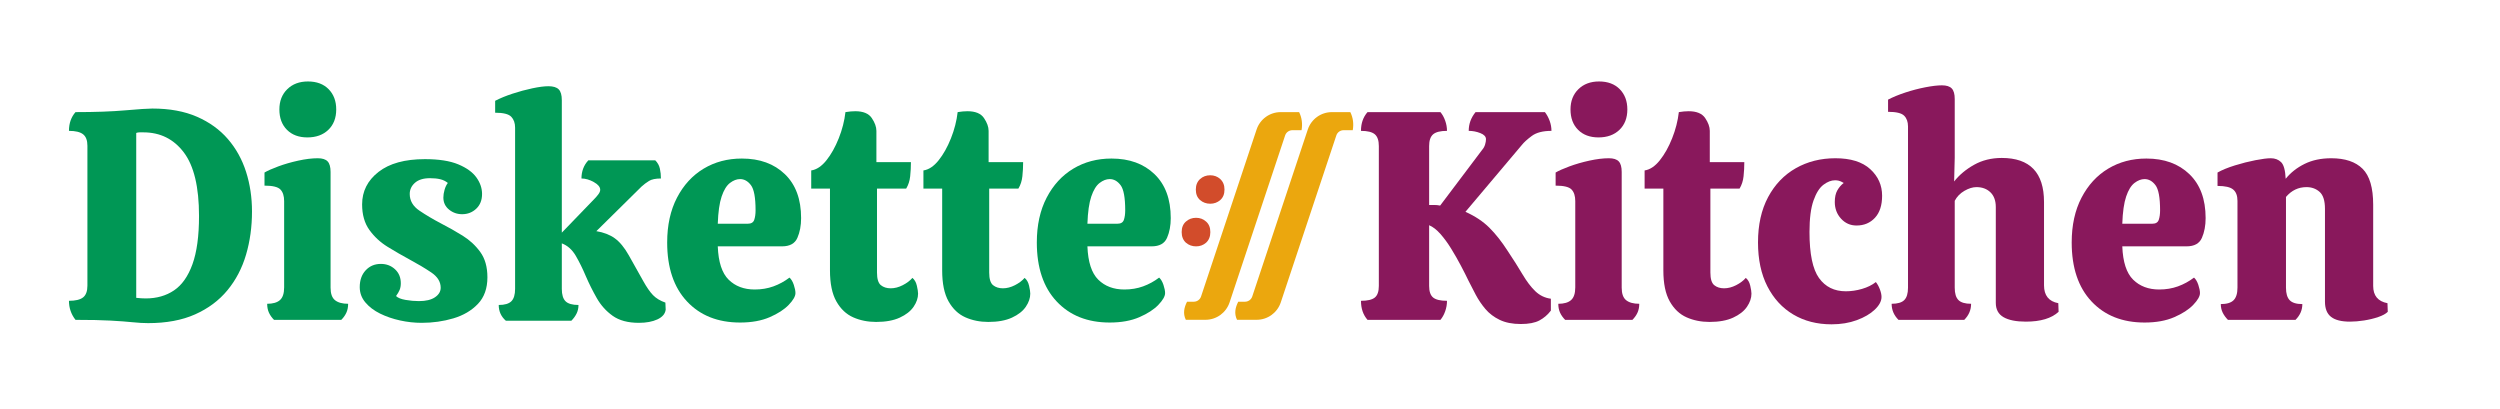
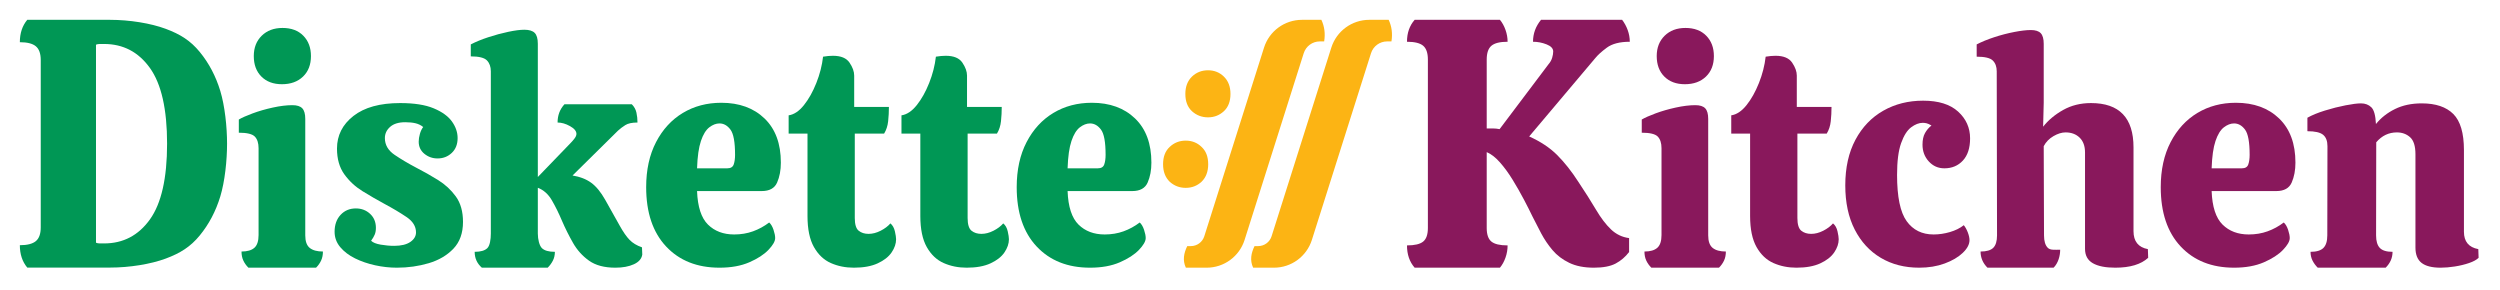
- <svg xmlns="http://www.w3.org/2000/svg" width="100%" height="100%" viewBox="0 0 12250 2000" version="1.1" xml:space="preserve" style="fill-rule:evenodd;clip-rule:evenodd;stroke-linejoin:round;stroke-miterlimit:2;">
-   <g transform="matrix(0.938473,0,0,0.954329,-3103.19,13.7014)">
-     <path d="M4080.05,1644.75C4056.23,1644.75 4029.29,1643.22 3999.25,1640.17C3969.21,1637.11 3930.88,1634.31 3884.26,1631.76C3837.64,1629.21 3776.52,1627.94 3700.89,1627.94C3678.1,1599.42 3666.7,1566.82 3666.7,1530.14C3700.89,1530.14 3725.5,1524.28 3740.52,1512.57C3755.54,1500.85 3763.05,1480.73 3763.05,1452.21L3763.05,733.987C3763.05,706.481 3755.54,686.87 3740.52,675.155C3725.5,663.439 3700.89,657.581 3666.7,657.581C3666.7,618.869 3678.1,586.778 3700.89,561.309C3803.45,561.309 3890.21,558.253 3961.18,552.141C4032.14,546.028 4079.02,542.972 4101.81,542.972C4191.94,542.972 4269.64,556.98 4334.9,584.995C4400.17,613.011 4454.04,651.214 4496.51,699.605C4538.98,747.995 4570.58,804.027 4591.3,867.698C4612.02,931.37 4622.38,999.372 4622.38,1071.7C4622.38,1150.15 4612.02,1224.01 4591.3,1293.28C4570.58,1362.56 4538.21,1423.43 4494.18,1475.89C4450.15,1528.36 4393.95,1569.62 4325.58,1599.67C4257.2,1629.72 4175.36,1644.75 4080.05,1644.75ZM4067.62,1517.92C4124.6,1517.92 4173.81,1504.16 4215.25,1476.66C4256.69,1449.15 4288.8,1404.33 4311.59,1342.18C4334.38,1280.04 4345.78,1197.52 4345.78,1094.62C4345.78,945.888 4319.36,837.136 4266.53,768.37C4213.69,699.605 4143.25,665.222 4055.19,665.222L4034.99,665.222C4028.77,665.222 4023.08,666.241 4017.9,668.278L4017.9,1514.86C4026.18,1515.88 4034.73,1516.64 4043.54,1517.15C4052.34,1517.66 4060.37,1517.92 4067.62,1517.92Z" style="fill:rgb(0,151,85);fill-rule:nonzero;" />
-     <path d="M4911.41,691.2C4866.87,691.2 4831.39,678.211 4804.97,652.233C4778.55,626.255 4765.34,591.363 4765.34,547.556C4765.34,504.769 4779.07,470.131 4806.52,443.644C4833.98,417.156 4869.98,403.912 4914.52,403.912C4960.1,403.912 4996.1,417.156 5022.52,443.644C5048.94,470.131 5062.15,504.769 5062.15,547.556C5062.15,591.363 5048.42,626.255 5020.97,652.233C4993.51,678.211 4957,691.2 4911.41,691.2ZM4737.37,1627.94C4725.98,1616.73 4717.17,1604.51 4710.95,1591.27C4704.74,1578.02 4701.63,1562.74 4701.63,1545.42C4731.67,1545.42 4753.95,1539.06 4768.45,1526.32C4782.95,1513.59 4790.21,1491.94 4790.21,1461.38L4790.21,1018.22C4790.21,991.731 4783.73,971.866 4770.78,958.622C4757.83,945.378 4730.12,938.756 4687.65,938.756L4687.65,871.519C4703.19,862.35 4727.01,851.908 4759.13,840.192C4791.24,828.477 4826.21,818.544 4864.02,810.394C4901.83,802.244 4935.76,798.169 4965.8,798.169C4989.63,798.169 5006.72,803.517 5017.08,814.214C5027.44,824.911 5032.62,842.994 5032.62,868.463L5032.62,1462.9C5032.62,1493.47 5040.39,1514.86 5055.93,1527.08C5071.47,1539.31 5094.26,1545.42 5124.3,1545.42C5124.3,1562.74 5121.2,1578.02 5114.98,1591.27C5108.76,1604.51 5099.96,1616.73 5088.56,1627.94L4737.37,1627.94Z" style="fill:rgb(0,151,85);fill-rule:nonzero;" />
-     <path d="M5508.13,1643.22C5470.83,1643.22 5433.28,1639.15 5395.47,1631C5357.65,1622.85 5322.95,1611.13 5291.35,1595.85C5259.76,1580.57 5234.12,1561.47 5214.43,1538.55C5194.75,1515.62 5184.91,1489.39 5184.91,1459.85C5184.91,1424.19 5195.27,1395.41 5215.99,1373.51C5236.71,1351.61 5263.12,1340.65 5295.24,1340.65C5324.24,1340.65 5348.85,1349.82 5369.05,1368.16C5389.25,1386.5 5399.35,1410.44 5399.35,1439.98C5399.35,1453.23 5397.28,1464.69 5393.14,1474.36C5388.99,1484.04 5382.78,1494.48 5374.49,1505.69C5383.81,1514.86 5400.39,1521.48 5424.22,1525.56C5448.04,1529.63 5471.35,1531.67 5494.14,1531.67C5530.4,1531.67 5558.37,1525.05 5578.06,1511.8C5597.74,1498.56 5607.58,1482.26 5607.58,1462.9C5607.58,1432.34 5591.01,1406.11 5557.85,1384.2C5524.7,1362.3 5486.89,1340.14 5444.42,1317.73C5406.09,1297.36 5368.01,1275.71 5330.2,1252.79C5292.39,1229.86 5260.79,1201.08 5235.41,1166.45C5210.03,1131.81 5197.34,1088 5197.34,1035.03C5197.34,967.791 5225.83,912.269 5282.81,868.463C5339.78,824.656 5420.59,802.753 5525.22,802.753C5597.74,802.753 5655.75,811.667 5699.26,829.495C5742.77,847.323 5774.37,869.736 5794.05,896.733C5813.74,923.73 5823.58,952 5823.58,981.544C5823.58,1013.12 5813.48,1038.34 5793.28,1057.19C5773.07,1076.03 5748.47,1085.46 5719.46,1085.46C5693.57,1085.46 5670.77,1077.56 5651.09,1061.77C5631.41,1045.98 5621.57,1025.35 5621.57,999.881C5621.57,987.656 5623.64,974.413 5627.78,960.15C5631.93,945.888 5637.62,934.172 5644.88,925.003C5633.48,915.834 5620.27,909.467 5605.25,905.902C5590.23,902.336 5572.36,900.553 5551.64,900.553C5517.45,900.553 5491.29,908.448 5473.16,924.239C5455.03,940.03 5445.97,959.131 5445.97,981.544C5445.97,1016.18 5462.81,1044.71 5496.47,1067.12C5530.14,1089.53 5567.7,1111.43 5609.13,1132.83C5647.47,1152.18 5685.02,1173.07 5721.8,1195.48C5758.57,1217.89 5789.39,1245.91 5814.26,1279.53C5839.12,1313.15 5851.55,1356.44 5851.55,1409.42C5851.55,1466.47 5834.97,1512.06 5801.82,1546.19C5768.67,1580.31 5725.94,1605.02 5673.62,1620.3C5621.31,1635.58 5566.14,1643.22 5508.13,1643.22Z" style="fill:rgb(0,151,85);fill-rule:nonzero;" />
-     <path d="M6642.51,1643.22C6585.53,1643.22 6539.95,1631.25 6505.76,1607.31C6471.57,1583.37 6443.86,1553.06 6422.62,1516.39C6401.39,1479.71 6382.48,1442.53 6365.9,1404.83C6349.33,1366.12 6331.72,1330.98 6313.07,1299.39C6294.42,1267.81 6270.08,1246.42 6240.03,1235.21L6240.03,1469.02C6240.03,1498.56 6246.51,1519.7 6259.46,1532.43C6272.41,1545.17 6294.94,1551.53 6327.06,1551.53C6327.06,1567.83 6323.69,1582.61 6316.95,1595.85C6310.22,1609.09 6301.16,1621.32 6289.76,1632.53L5947.89,1632.53C5923.03,1611.13 5910.6,1584.13 5910.6,1551.53C5941.68,1551.53 5963.69,1545.17 5976.64,1532.43C5989.59,1519.7 5996.07,1498.56 5996.07,1469.02L5996.07,640.772C5996.07,617.341 5989.33,598.748 5975.86,584.995C5962.4,571.242 5934.43,564.366 5891.95,564.366L5891.95,503.241C5917.85,489.997 5948.15,477.772 5982.86,466.566C6017.56,455.359 6052.01,446.191 6086.19,439.059C6120.38,431.928 6148.35,428.362 6170.11,428.362C6194.97,428.362 6212.84,433.711 6223.72,444.408C6234.6,455.105 6240.03,473.697 6240.03,500.184L6240.03,1180.2L6410.97,1005.99C6417.18,999.881 6423.66,992.495 6430.39,983.836C6437.13,975.177 6440.49,967.281 6440.49,960.15C6440.49,945.888 6429.36,932.644 6407.08,920.419C6384.81,908.194 6363.31,902.081 6342.6,902.081C6342.6,865.406 6354.51,834.334 6378.34,808.866L6727.97,808.866C6740.4,821.091 6748.43,835.353 6752.06,851.653C6755.69,867.953 6757.5,884.762 6757.5,902.081C6729.53,902.081 6708.55,906.411 6694.56,915.07C6680.58,923.73 6667.89,933.153 6656.49,943.341L6420.29,1172.56C6458.62,1178.67 6490.74,1190.9 6516.64,1209.23C6542.54,1227.57 6566.88,1256.61 6589.67,1296.34C6621.79,1352.37 6646.91,1396.43 6665.04,1428.52C6683.17,1460.61 6700.26,1484.81 6716.32,1501.11C6732.38,1517.41 6753.87,1530.14 6780.81,1539.31L6782.36,1575.98C6779.25,1597.38 6764.75,1613.93 6738.85,1625.65C6712.95,1637.36 6680.84,1643.22 6642.51,1643.22Z" style="fill:rgb(0,151,85);fill-rule:nonzero;" />
-     <path d="M7170.85,1641.69C7054.82,1641.69 6962.36,1605.53 6893.47,1533.2C6824.58,1460.87 6790.13,1360.01 6790.13,1230.63C6790.13,1142 6807.22,1065.34 6841.41,1000.64C6875.6,935.955 6921.96,886.291 6980.49,851.653C7039.02,817.016 7105.58,799.697 7180.17,799.697C7273.41,799.697 7348.26,826.439 7404.72,879.923C7461.18,933.408 7489.4,1008.54 7489.4,1105.32C7489.4,1144.03 7482.93,1177.91 7469.98,1206.94C7457.03,1235.98 7430.36,1250.49 7389.95,1250.49L7054.3,1250.49C7057.41,1330.98 7076.32,1388.03 7111.02,1421.64C7145.73,1455.26 7191.05,1472.07 7246.99,1472.07C7282.21,1472.07 7314.85,1466.72 7344.89,1456.03C7374.93,1445.33 7402.9,1430.3 7428.8,1410.95C7438.12,1419.1 7445.64,1431.58 7451.33,1448.39C7457.03,1465.19 7459.88,1479.2 7459.88,1490.41C7459.88,1506.71 7448.23,1526.83 7424.92,1550.77C7401.61,1574.71 7368.46,1595.85 7325.46,1614.19C7282.47,1632.53 7230.93,1641.69 7170.85,1641.69ZM7054.3,1134.36L7211.25,1134.36C7228.86,1134.36 7240,1127.73 7244.66,1114.49C7249.32,1101.25 7251.65,1084.95 7251.65,1065.59C7251.65,1000.39 7243.62,957.348 7227.57,936.464C7211.51,915.58 7192.6,905.137 7170.85,905.137C7153.24,905.137 7135.62,911.759 7118.01,925.003C7100.4,938.247 7085.9,961.423 7074.5,994.533C7063.11,1027.64 7056.37,1074.25 7054.3,1134.36Z" style="fill:rgb(0,151,85);fill-rule:nonzero;" />
-     <path d="M7881,1638.64C7837.49,1638.64 7797.6,1630.74 7761.35,1614.95C7725.09,1599.16 7695.82,1571.91 7673.55,1533.2C7651.27,1494.48 7640.14,1441.51 7640.14,1374.27L7640.14,954.037L7542.24,954.037L7542.24,860.822C7570.21,856.747 7596.63,839.428 7621.49,808.866C7646.35,778.303 7667.85,740.609 7685.98,695.784C7704.11,650.959 7715.76,606.134 7720.94,561.309C7739.59,558.253 7756.68,556.725 7772.22,556.725C7813.66,556.725 7842.41,568.441 7858.47,591.872C7874.52,615.303 7882.55,637.206 7882.55,657.581L7882.55,818.034L8062.81,818.034C8062.81,842.484 8061.52,866.68 8058.93,890.62C8056.34,914.561 8049.34,935.7 8037.95,954.037L7885.66,954.037L7885.66,1384.97C7885.66,1417.57 7892.39,1439.22 7905.86,1449.91C7919.33,1460.61 7936.42,1465.96 7957.14,1465.96C7977.86,1465.96 7998.84,1460.61 8020.08,1449.91C8041.31,1439.22 8058.15,1426.74 8070.58,1412.48C8081.98,1421.64 8089.74,1435.14 8093.89,1452.97C8098.03,1470.8 8100.11,1484.3 8100.11,1493.47C8100.11,1515.88 8092.34,1538.29 8076.8,1560.7C8061.26,1583.12 8037.17,1601.71 8004.54,1616.48C7971.9,1631.25 7930.73,1638.64 7881,1638.64Z" style="fill:rgb(0,151,85);fill-rule:nonzero;" />
-     <path d="M8466.84,1638.64C8423.33,1638.64 8383.44,1630.74 8347.18,1614.95C8310.92,1599.16 8281.66,1571.91 8259.38,1533.2C8237.11,1494.48 8225.97,1441.51 8225.97,1374.27L8225.97,954.037L8128.08,954.037L8128.08,860.822C8156.05,856.747 8182.46,839.428 8207.33,808.866C8232.19,778.303 8253.69,740.609 8271.82,695.784C8289.94,650.959 8301.6,606.134 8306.78,561.309C8325.43,558.253 8342.52,556.725 8358.06,556.725C8399.5,556.725 8428.25,568.441 8444.3,591.872C8460.36,615.303 8468.39,637.206 8468.39,657.581L8468.39,818.034L8648.65,818.034C8648.65,842.484 8647.35,866.68 8644.76,890.62C8642.17,914.561 8635.18,935.7 8623.78,954.037L8471.5,954.037L8471.5,1384.97C8471.5,1417.57 8478.23,1439.22 8491.7,1449.91C8505.17,1460.61 8522.26,1465.96 8542.98,1465.96C8563.7,1465.96 8584.68,1460.61 8605.91,1449.91C8627.15,1439.22 8643.99,1426.74 8656.42,1412.48C8667.81,1421.64 8675.58,1435.14 8679.73,1452.97C8683.87,1470.8 8685.94,1484.3 8685.94,1493.47C8685.94,1515.88 8678.17,1538.29 8662.63,1560.7C8647.09,1583.12 8623.01,1601.71 8590.37,1616.48C8557.74,1631.25 8516.56,1638.64 8466.84,1638.64Z" style="fill:rgb(0,151,85);fill-rule:nonzero;" />
-     <path d="M9100.84,1641.69C8984.82,1641.69 8892.36,1605.53 8823.47,1533.2C8754.57,1460.87 8720.13,1360.01 8720.13,1230.63C8720.13,1142 8737.22,1065.34 8771.41,1000.64C8805.59,935.955 8851.95,886.291 8910.49,851.653C8969.02,817.016 9035.58,799.697 9110.17,799.697C9203.4,799.697 9278.25,826.439 9334.71,879.923C9391.17,933.408 9419.4,1008.54 9419.4,1105.32C9419.4,1144.03 9412.93,1177.91 9399.98,1206.94C9387.03,1235.98 9360.35,1250.49 9319.95,1250.49L8984.3,1250.49C8987.41,1330.98 9006.31,1388.03 9041.02,1421.64C9075.72,1455.26 9121.05,1472.07 9176.99,1472.07C9212.21,1472.07 9244.84,1466.72 9274.89,1456.03C9304.93,1445.33 9332.9,1430.3 9358.8,1410.95C9368.12,1419.1 9375.63,1431.58 9381.33,1448.39C9387.03,1465.19 9389.88,1479.2 9389.88,1490.41C9389.88,1506.71 9378.22,1526.83 9354.91,1550.77C9331.6,1574.71 9298.45,1595.85 9255.46,1614.19C9212.47,1632.53 9160.93,1641.69 9100.84,1641.69ZM8984.3,1134.36L9141.25,1134.36C9158.86,1134.36 9169.99,1127.73 9174.66,1114.49C9179.32,1101.25 9181.65,1084.95 9181.65,1065.59C9181.65,1000.39 9173.62,957.348 9157.56,936.464C9141.51,915.58 9122.6,905.137 9100.84,905.137C9083.23,905.137 9065.62,911.759 9048.01,925.003C9030.4,938.247 9015.9,961.423 9004.5,994.533C8993.1,1027.64 8986.37,1074.25 8984.3,1134.36Z" style="fill:rgb(0,151,85);fill-rule:nonzero;" />
-   </g>
-   <g transform="matrix(0.843163,0,0,0.954329,3573.32,13.7014)">
-     <path d="M4600.07,1649.33C4551.64,1649.33 4510.7,1642.2 4477.27,1627.94C4443.83,1613.68 4416.15,1595.09 4394.24,1572.16C4372.34,1549.24 4353.6,1524.79 4338.03,1498.81C4322.47,1472.84 4308.34,1448.64 4295.66,1426.23C4284.13,1404.83 4269.71,1379.62 4252.42,1350.59C4235.12,1321.55 4216.38,1292.52 4196.2,1263.48C4176.03,1234.45 4154.98,1208.98 4133.07,1187.08C4111.17,1165.17 4089.26,1150.15 4067.35,1142L4067.35,1453.73C4067.35,1482.26 4075.13,1502.12 4090.7,1513.33C4106.27,1524.54 4133.07,1530.14 4171.13,1530.14C4171.13,1548.48 4167.67,1566.31 4160.75,1583.62C4153.83,1600.94 4144.61,1615.72 4133.07,1627.94L3709.32,1627.94C3683.96,1602.47 3671.27,1569.87 3671.27,1530.14C3709.32,1530.14 3736.13,1524.54 3751.7,1513.33C3767.26,1502.12 3775.05,1482.26 3775.05,1453.73L3775.05,735.516C3775.05,706.991 3767.26,686.87 3751.7,675.155C3736.13,663.439 3709.32,657.581 3671.27,657.581C3671.27,618.869 3683.96,586.778 3709.32,561.309L4133.07,561.309C4144.61,573.534 4153.83,588.306 4160.75,605.625C4167.67,622.944 4171.13,640.262 4171.13,657.581C4133.07,657.581 4106.27,663.439 4090.7,675.155C4075.13,686.87 4067.35,706.991 4067.35,735.516L4067.35,1038.08L4096.75,1038.08C4108.28,1038.08 4119.82,1039.1 4131.35,1041.14L4375.22,755.381C4383.29,747.231 4389.06,738.063 4392.52,727.875C4395.97,717.687 4397.7,708.519 4397.7,700.369C4397.7,687.125 4386.75,676.683 4364.84,669.042C4342.93,661.402 4320.45,657.581 4297.39,657.581C4297.39,621.925 4310.65,589.834 4337.17,561.309L4740.16,561.309C4751.69,574.553 4760.92,589.58 4767.84,606.389C4774.76,623.198 4778.22,640.262 4778.22,657.581C4728.63,657.581 4690.58,666.241 4664.06,683.559C4637.54,700.878 4617.94,716.669 4605.26,730.931L4278.36,1073.23C4334.86,1095.64 4381.27,1122.89 4417.59,1154.99C4453.91,1187.08 4488.8,1226.04 4522.23,1271.89C4556.83,1317.73 4586.23,1358.74 4610.44,1394.9C4634.66,1431.07 4659.45,1459.85 4684.82,1481.24C4710.18,1502.63 4740.16,1515.37 4774.76,1519.44L4774.76,1580.57C4756.31,1601.96 4734.11,1618.77 4708.17,1631C4682.22,1643.22 4646.19,1649.33 4600.07,1649.33Z" style="fill:rgb(137,24,92);fill-rule:nonzero;" />
-     <path d="M5051.49,691.2C5001.91,691.2 4962.42,678.211 4933.01,652.233C4903.61,626.255 4888.91,591.363 4888.91,547.556C4888.91,504.769 4904.19,470.131 4934.74,443.644C4965.3,417.156 5005.37,403.912 5054.95,403.912C5105.69,403.912 5145.75,417.156 5175.16,443.644C5204.56,470.131 5219.26,504.769 5219.26,547.556C5219.26,591.363 5203.98,626.255 5173.43,652.233C5142.87,678.211 5102.23,691.2 5051.49,691.2ZM4857.78,1627.94C4845.09,1616.73 4835.29,1604.51 4828.37,1591.27C4821.45,1578.02 4818,1562.74 4818,1545.42C4851.44,1545.42 4876.23,1539.06 4892.37,1526.32C4908.51,1513.59 4916.58,1491.94 4916.58,1461.38L4916.58,1018.22C4916.58,991.731 4909.38,971.866 4894.96,958.622C4880.55,945.378 4849.7,938.756 4802.43,938.756L4802.43,871.519C4819.73,862.35 4846.25,851.908 4881.99,840.192C4917.74,828.477 4956.65,818.544 4998.74,810.394C5040.83,802.244 5078.59,798.169 5112.03,798.169C5138.55,798.169 5157.57,803.517 5169.1,814.214C5180.64,824.911 5186.4,842.994 5186.4,868.463L5186.4,1462.9C5186.4,1493.47 5195.05,1514.86 5212.34,1527.08C5229.64,1539.31 5255.01,1545.42 5288.45,1545.42C5288.45,1562.74 5284.99,1578.02 5278.07,1591.27C5271.15,1604.51 5261.35,1616.73 5248.67,1627.94L4857.78,1627.94Z" style="fill:rgb(137,24,92);fill-rule:nonzero;" />
-     <path d="M5696.63,1638.64C5648.2,1638.64 5603.81,1630.74 5563.45,1614.95C5523.1,1599.16 5490.52,1571.91 5465.73,1533.2C5440.94,1494.48 5428.54,1441.51 5428.54,1374.27L5428.54,954.037L5319.58,954.037L5319.58,860.822C5350.71,856.747 5380.11,839.428 5407.79,808.866C5435.46,778.303 5459.39,740.609 5479.57,695.784C5499.74,650.959 5512.72,606.134 5518.48,561.309C5539.24,558.253 5558.26,556.725 5575.56,556.725C5621.68,556.725 5653.68,568.441 5671.55,591.872C5689.43,615.303 5698.36,637.206 5698.36,657.581L5698.36,818.034L5898.99,818.034C5898.99,842.484 5897.55,866.68 5894.67,890.62C5891.79,914.561 5884,935.7 5871.32,954.037L5701.82,954.037L5701.82,1384.97C5701.82,1417.57 5709.32,1439.22 5724.31,1449.91C5739.3,1460.61 5758.32,1465.96 5781.38,1465.96C5804.44,1465.96 5827.79,1460.61 5851.43,1449.91C5875.07,1439.22 5893.81,1426.74 5907.64,1412.48C5920.33,1421.64 5928.97,1435.14 5933.59,1452.97C5938.2,1470.8 5940.51,1484.3 5940.51,1493.47C5940.51,1515.88 5931.86,1538.29 5914.56,1560.7C5897.27,1583.12 5870.46,1601.71 5834.13,1616.48C5797.81,1631.25 5751.98,1638.64 5696.63,1638.64Z" style="fill:rgb(137,24,92);fill-rule:nonzero;" />
-     <path d="M6405.77,1650.86C6321.59,1650.86 6247.51,1634.05 6183.51,1600.43C6119.52,1566.82 6069.36,1518.68 6033.04,1456.03C5996.72,1393.37 5978.56,1318.24 5978.56,1230.63C5978.56,1139.96 5998.16,1062.28 6037.36,997.589C6076.57,932.898 6130.18,883.489 6198.22,849.361C6266.24,815.233 6342.92,798.169 6428.25,798.169C6517.04,798.169 6584.49,816.761 6630.61,853.945C6676.74,891.13 6699.8,936.719 6699.8,990.713C6699.8,1039.61 6685.96,1077.31 6658.29,1103.79C6630.61,1130.28 6594.87,1143.53 6551.05,1143.53C6515.31,1143.53 6485.33,1131.81 6461.11,1108.38C6436.9,1084.95 6424.79,1056.42 6424.79,1022.8C6424.79,998.353 6429.69,978.487 6439.49,963.206C6449.3,947.925 6461.69,935.191 6476.68,925.003C6465.15,918.891 6455.64,915.07 6448.14,913.542C6440.65,912.014 6433.44,911.25 6426.52,911.25C6404.61,911.25 6382.13,918.891 6359.07,934.172C6336.01,949.453 6316.69,976.45 6301.13,1015.16C6285.56,1053.88 6277.78,1107.87 6277.78,1177.14C6277.78,1289.21 6296.23,1367.9 6333.12,1413.24C6370.02,1458.57 6421.91,1481.24 6488.79,1481.24C6519.92,1481.24 6551.34,1477.17 6583.05,1469.02C6614.76,1460.87 6641.57,1449.15 6663.48,1433.87C6672.7,1444.06 6680.48,1456.54 6686.83,1471.31C6693.17,1486.08 6696.34,1499.07 6696.34,1510.28C6696.34,1531.67 6683.37,1553.32 6657.42,1575.22C6631.48,1597.12 6596.6,1615.21 6552.78,1629.47C6508.97,1643.73 6459.96,1650.86 6405.77,1650.86Z" style="fill:rgb(137,24,92);fill-rule:nonzero;" />
-     <path d="M7535.19,1637.11C7478.69,1637.11 7435.45,1629.47 7405.47,1614.19C7375.49,1598.91 7360.5,1574.46 7360.5,1540.84L7360.5,1048.78C7360.5,1016.18 7350.13,990.967 7329.37,973.139C7308.62,955.311 7281.52,946.397 7248.08,946.397C7226.17,946.397 7202.82,952.764 7178.03,965.498C7153.24,978.233 7134.5,995.297 7121.82,1016.69L7121.82,1462.9C7121.82,1492.45 7129.03,1513.59 7143.44,1526.32C7157.85,1539.06 7182.36,1545.42 7216.95,1545.42C7216.95,1577 7203.69,1604.51 7177.17,1627.94L6794.93,1627.94C6768.4,1604.51 6755.15,1577 6755.15,1545.42C6789.74,1545.42 6814.24,1539.06 6828.65,1526.32C6843.07,1513.59 6850.27,1492.45 6850.27,1462.9L6850.27,634.659C6850.27,611.228 6842.78,592.891 6827.79,579.647C6812.8,566.403 6781.67,559.781 6734.39,559.781L6734.39,497.128C6763.22,483.884 6796.94,471.659 6835.57,460.453C6874.2,449.247 6912.83,440.333 6951.45,433.711C6990.08,427.089 7022.08,423.778 7047.45,423.778C7073.97,423.778 7092.99,429.127 7104.52,439.823C7116.05,450.52 7121.82,468.603 7121.82,494.072L7121.82,795.112L7118.36,917.362C7148.34,883.744 7186.97,855.219 7234.24,831.787C7281.52,808.356 7335.14,796.641 7395.1,796.641C7558.83,796.641 7640.7,872.028 7640.7,1022.8L7640.7,1450.68C7640.7,1502.63 7668.37,1533.2 7723.72,1542.37L7725.45,1586.68C7683.94,1620.3 7620.52,1637.11 7535.19,1637.11Z" style="fill:rgb(137,24,92);fill-rule:nonzero;" />
-     <path d="M8225.3,1641.69C8096.16,1641.69 7993.25,1605.53 7916.57,1533.2C7839.89,1460.87 7801.55,1360.01 7801.55,1230.63C7801.55,1142 7820.58,1065.34 7858.63,1000.64C7896.68,935.955 7948.28,886.291 8013.43,851.653C8078.58,817.016 8152.66,799.697 8235.68,799.697C8339.46,799.697 8422.77,826.439 8485.61,879.923C8548.45,933.408 8579.87,1008.54 8579.87,1105.32C8579.87,1144.03 8572.66,1177.91 8558.25,1206.94C8543.84,1235.98 8514.15,1250.49 8469.18,1250.49L8095.58,1250.49C8099.04,1330.98 8120.09,1388.03 8158.71,1421.64C8197.34,1455.26 8247.79,1472.07 8310.05,1472.07C8349.26,1472.07 8385.58,1466.72 8419.02,1456.03C8452.46,1445.33 8483.59,1430.3 8512.42,1410.95C8522.79,1419.1 8531.15,1431.58 8537.5,1448.39C8543.84,1465.19 8547.01,1479.2 8547.01,1490.41C8547.01,1506.71 8534.04,1526.83 8508.09,1550.77C8482.15,1574.71 8445.25,1595.85 8397.4,1614.19C8349.55,1632.53 8292.18,1641.69 8225.3,1641.69ZM8095.58,1134.36L8270.27,1134.36C8289.88,1134.36 8302.27,1127.73 8307.46,1114.49C8312.65,1101.25 8315.24,1084.95 8315.24,1065.59C8315.24,1000.39 8306.31,957.348 8288.43,936.464C8270.56,915.58 8249.52,905.137 8225.3,905.137C8205.7,905.137 8186.1,911.759 8166.5,925.003C8146.9,938.247 8130.75,961.423 8118.07,994.533C8105.38,1027.64 8097.89,1074.25 8095.58,1134.36Z" style="fill:rgb(137,24,92);fill-rule:nonzero;" />
-     <path d="M8709.59,1627.94C8696.91,1616.73 8686.82,1604.51 8679.32,1591.27C8671.83,1578.02 8668.08,1563.25 8668.08,1546.95C8702.67,1546.95 8727.46,1540.33 8742.45,1527.08C8757.44,1513.84 8764.94,1492.45 8764.94,1462.9L8764.94,1016.69C8764.94,990.203 8756.58,970.847 8739.86,958.622C8723.14,946.397 8692.87,940.284 8649.06,940.284L8649.06,871.519C8675.58,858.275 8709.3,846.05 8750.24,834.844C8791.17,823.637 8830.95,814.723 8869.58,808.102C8908.21,801.48 8937.9,798.169 8958.65,798.169C8982.87,798.169 9002.76,804.791 9018.32,818.034C9033.89,831.278 9042.83,859.803 9045.13,903.609C9073.96,872.028 9110.57,846.559 9154.96,827.203C9199.35,807.847 9250.95,798.169 9309.76,798.169C9390.48,798.169 9451.3,816.252 9492.23,852.417C9533.17,888.583 9553.63,949.963 9553.63,1036.56L9553.63,1453.73C9553.63,1503.65 9581.31,1533.2 9636.66,1542.37L9638.38,1586.68C9626.85,1596.87 9608.41,1605.78 9583.04,1613.42C9557.67,1621.06 9530.28,1626.92 9500.88,1631C9471.48,1635.07 9444.09,1637.11 9418.73,1637.11C9369.14,1637.11 9332.53,1628.96 9308.9,1612.66C9285.26,1596.36 9273.44,1570.38 9273.44,1534.73L9273.44,1057.95C9273.44,1016.18 9263.06,987.147 9242.31,970.847C9221.55,954.547 9196.18,946.397 9166.2,946.397C9118.93,946.397 9079.15,963.206 9046.86,996.825L9046.86,1462.9C9046.86,1492.45 9054.07,1513.84 9068.48,1527.08C9082.9,1540.33 9107.4,1546.95 9141.99,1546.95C9141.99,1577.51 9128.73,1604.51 9102.21,1627.94L8709.59,1627.94Z" style="fill:rgb(137,24,92);fill-rule:nonzero;" />
-   </g>
-   <g id="Authority">
-     <g transform="matrix(0.614901,0,0,0.824795,3708.48,-5.98404)">
-       <path d="M3726.64,1133.34C3726.64,1160.2 3715.45,1180.95 3693.08,1195.6C3670.7,1210.25 3643.95,1217.57 3612.84,1217.57C3581.73,1217.57 3554.72,1210.25 3531.79,1195.6C3509.42,1180.95 3498.23,1160.2 3498.23,1133.34C3498.23,1107.3 3509.42,1086.55 3531.79,1071.09C3554.17,1056.03 3581.19,1048.51 3612.84,1048.51C3644.5,1048.51 3671.24,1056.03 3693.08,1071.09C3715.45,1086.55 3726.64,1107.3 3726.64,1133.34ZM3613.86,1386.03C3613.86,1412.48 3602.67,1433.43 3580.29,1448.9C3557.91,1463.54 3531.17,1470.87 3500.06,1470.87C3468.95,1470.87 3441.93,1463.54 3419.01,1448.9C3396.63,1433.43 3385.44,1412.48 3385.44,1386.03C3385.44,1359.17 3396.63,1338.42 3419.01,1323.77C3441.39,1308.72 3468.4,1301.19 3500.06,1301.19C3531.72,1301.19 3558.46,1308.72 3580.29,1323.77C3602.67,1338.42 3613.86,1359.17 3613.86,1386.03Z" style="fill:rgb(210,76,43);fill-rule:nonzero;" />
+ <svg xmlns="http://www.w3.org/2000/svg" width="100%" height="100%" viewBox="0 0 9456 1095" version="1.1" xml:space="preserve" style="fill-rule:evenodd;clip-rule:evenodd;stroke-linejoin:round;stroke-miterlimit:2;">
+   <rect id="Wordwide" x="0.071" y="-0" width="9454.72" height="1095" style="fill:none;" />
+   <g>
+     <g id="Kitchen">
+       <path id="n" d="M8766.55,1012.5c-8.302,-8.302 -14.905,-17.358 -19.811,-27.17c-4.906,-9.811 -7.359,-20.755 -7.359,-32.83c22.642,0 38.868,-4.906 48.68,-14.717c9.811,-9.811 14.717,-25.66 14.717,-47.547l0.592,-337.358c-0,-19.623 -5.472,-33.963 -16.415,-43.019c-10.943,-9.057 -30.755,-13.585 -59.434,-13.585l-0,-50.944c17.358,-9.811 39.434,-18.868 66.226,-27.169c26.793,-8.302 52.831,-14.906 78.114,-19.812c25.283,-4.905 44.716,-7.358 58.301,-7.358c15.849,-0 28.868,4.905 39.057,14.717c10.189,9.811 16.038,30.943 17.547,63.396c18.868,-23.396 42.83,-42.264 71.887,-56.604c29.056,-14.339 62.83,-21.509 101.321,-21.509c52.83,-0 92.641,13.396 119.434,40.188c26.792,26.793 40.188,72.265 40.188,136.416l0,309.056c0,36.981 18.113,58.868 54.34,65.66l1.132,32.831c-7.547,7.547 -19.623,14.15 -36.227,19.811c-16.603,5.66 -34.528,10 -53.773,13.019c-19.245,3.019 -37.17,4.528 -53.774,4.528c-32.452,0 -56.415,-6.038 -71.886,-18.113c-15.472,-12.076 -23.208,-31.321 -23.208,-57.736l0,-353.207c0,-30.944 -6.792,-52.453 -20.377,-64.529c-13.585,-12.075 -30.189,-18.113 -49.812,-18.113c-30.943,0 -56.981,12.453 -78.113,37.359l-0.592,352.075c-0,21.887 4.717,37.736 14.151,47.547c9.434,9.811 25.471,14.717 48.113,14.717c-0,22.642 -8.679,42.642 -26.038,60l-256.981,0Z" style="fill:#89185c;fill-rule:nonzero;" />
+       <path id="e" d="M8450.17,1012.5c-84.529,0 -151.887,-26.792 -202.076,-80.377c-50.188,-53.585 -75.283,-128.302 -75.283,-224.151c0,-65.661 12.453,-122.453 37.359,-170.377c24.905,-47.925 58.679,-84.717 101.32,-110.378c42.642,-25.66 91.132,-38.49 145.472,-38.49c67.925,-0 122.453,19.811 163.585,59.434c41.132,39.622 61.698,95.283 61.698,166.981c-0,28.679 -4.717,53.773 -14.151,75.283c-9.434,21.509 -28.868,32.264 -58.302,32.264l-244.528,-0c2.264,59.622 16.038,101.887 41.321,126.792c25.283,24.906 58.302,37.359 99.056,37.359c25.661,-0 49.434,-3.963 71.321,-11.887c21.887,-7.925 42.264,-19.057 61.132,-33.396c6.792,6.037 12.264,15.283 16.415,27.736c4.151,12.452 6.227,22.83 6.227,31.132c-0,12.075 -8.491,26.981 -25.472,44.717c-16.981,17.735 -41.132,33.396 -72.453,46.981c-31.321,13.585 -68.868,20.377 -112.641,20.377Zm-84.906,-375.849l114.34,0c12.83,0 20.943,-4.906 24.339,-14.717c3.396,-9.811 5.094,-21.887 5.094,-36.226c0,-48.302 -5.849,-80.189 -17.547,-95.661c-11.698,-15.471 -25.471,-23.207 -41.32,-23.207c-12.831,-0 -25.661,4.905 -38.491,14.717c-12.83,9.811 -23.396,26.981 -31.698,51.509c-8.302,24.529 -13.208,59.057 -14.717,103.585Z" style="fill:#89185c;fill-rule:nonzero;" />
+       <path id="h" d="M8000.73,1012.5c-36.981,0 -65.283,-5.66 -84.906,-16.981c-19.622,-11.321 -29.434,-29.434 -29.434,-54.34l0,-364.528c0,-24.151 -6.792,-42.83 -20.377,-56.038c-13.585,-13.207 -31.321,-19.811 -53.208,-19.811c-14.339,0 -29.622,4.717 -45.849,14.151c-16.226,9.434 -28.49,22.075 -36.792,37.925l1.132,337.358c-0,21.887 4.717,37.547 14.151,46.981c9.434,9.434 24.339,7.358 46.981,7.358c-0,23.397 -7.547,50.567 -24.906,67.925l-250.188,0c-17.359,-17.358 -26.038,-37.736 -26.038,-61.132c22.642,-0 38.679,-4.717 48.113,-14.151c9.434,-9.434 14.151,-25.094 14.151,-46.981l-1.132,-620.377c0,-17.359 -4.906,-30.944 -14.717,-40.755c-9.811,-9.811 -30.189,-14.717 -61.132,-14.717l0,-46.415c18.868,-9.811 40.943,-18.868 66.226,-27.17c25.283,-8.302 50.566,-14.905 75.849,-19.811c25.283,-4.906 46.227,-7.359 62.831,-7.359c17.358,0 29.811,3.963 37.358,11.887c7.547,7.925 11.321,21.321 11.321,40.189l-0,223.019l-2.264,90.566c19.622,-24.906 44.905,-46.038 75.849,-63.397c30.943,-17.358 66.037,-26.037 105.283,-26.037c107.169,-0 160.754,55.849 160.754,167.547l0,316.981c0,38.49 18.114,61.132 54.34,67.924l1.132,32.831c-27.17,24.905 -68.679,37.358 -124.528,37.358Z" style="fill:#89185c;fill-rule:nonzero;" />
+       <path id="c" d="M7259.22,1012.5c-55.095,0 -103.585,-12.453 -145.472,-37.358c-41.887,-24.906 -74.717,-60.566 -98.491,-106.982c-23.773,-46.415 -35.66,-102.075 -35.66,-166.981c0,-67.169 12.83,-124.717 38.491,-172.641c25.66,-47.925 60.754,-84.528 105.283,-109.811c44.528,-25.283 94.717,-37.925 150.566,-37.925c58.113,0 102.264,13.774 132.452,41.321c30.189,27.547 45.283,61.321 45.283,101.321c0,36.226 -9.056,64.151 -27.169,83.773c-18.114,19.623 -41.51,29.434 -70.189,29.434c-23.396,0 -43.019,-8.679 -58.868,-26.038c-15.849,-17.358 -23.774,-38.49 -23.774,-63.396c0,-18.113 3.208,-32.83 9.623,-44.151c6.415,-11.321 14.528,-20.754 24.34,-28.302c-7.547,-4.528 -13.774,-7.358 -18.68,-8.49c-4.905,-1.132 -9.622,-1.698 -14.15,-1.698c-14.34,-0 -29.057,5.66 -44.151,16.981c-15.095,11.321 -27.736,31.321 -37.925,60c-10.189,28.679 -15.283,68.679 -15.283,120c0,83.019 12.076,141.32 36.227,174.905c24.15,33.585 58.113,50.378 101.886,50.378c20.378,-0 40.944,-3.019 61.698,-9.057c20.755,-6.038 38.302,-14.717 52.642,-26.038c6.038,7.548 11.132,16.793 15.283,27.736c4.151,10.944 6.226,20.566 6.226,28.868c0,15.849 -8.49,31.887 -25.471,48.113c-16.982,16.227 -39.812,29.623 -68.491,40.189c-28.679,10.566 -60.755,15.849 -96.226,15.849Z" style="fill:#89185c;fill-rule:nonzero;" />
+       <path id="t" d="M6795.07,1012.5c-31.698,0 -60.755,-5.849 -87.17,-17.547c-26.415,-11.698 -47.736,-31.887 -63.962,-60.566c-16.227,-28.679 -24.34,-67.925 -24.34,-117.736l0,-311.321l-71.32,0l-0,-69.056c20.377,-3.019 39.622,-15.849 57.735,-38.491c18.114,-22.641 33.774,-50.566 46.981,-83.773c13.208,-33.208 21.699,-66.415 25.472,-99.623c13.585,-2.264 26.038,-3.396 37.359,-3.396c30.188,-0 51.132,8.679 62.83,26.038c11.698,17.358 17.547,33.585 17.547,48.679l-0,118.868l131.321,-0c-0,18.113 -0.944,36.037 -2.831,53.773c-1.886,17.736 -6.981,33.396 -15.283,46.981l-110.943,0l0,319.246c0,24.15 4.906,40.188 14.717,48.113c9.811,7.924 22.264,11.887 37.359,11.887c15.094,-0 30.377,-3.963 45.849,-11.887c15.471,-7.925 27.735,-17.17 36.792,-27.736c8.302,6.792 13.962,16.792 16.981,30c3.019,13.207 4.528,23.207 4.528,30c0,16.604 -5.66,33.207 -16.981,49.811c-11.32,16.604 -28.868,30.378 -52.641,41.321c-23.774,10.943 -53.774,16.415 -90,16.415Z" style="fill:#89185c;fill-rule:nonzero;" />
+       <path id="i" d="M6372.81,318.538c-32.453,0 -58.302,-9.623 -77.547,-28.868c-19.246,-19.245 -28.868,-45.094 -28.868,-77.547c-0,-31.698 10,-57.359 30,-76.981c20,-19.623 46.226,-29.434 78.679,-29.434c33.208,-0 59.434,9.811 78.679,29.434c19.246,19.622 28.868,45.283 28.868,76.981c0,32.453 -10,58.302 -30,77.547c-20,19.245 -46.604,28.868 -79.811,28.868Zm-126.792,693.962c-8.302,-8.302 -14.717,-17.358 -19.246,-27.17c-4.528,-9.811 -6.792,-21.132 -6.792,-33.962c21.887,-0 38.113,-4.717 48.679,-14.151c10.566,-9.434 15.849,-25.472 15.849,-48.113l0,-328.302c0,-19.623 -4.717,-34.34 -14.151,-44.151c-9.434,-9.811 -29.623,-14.717 -60.566,-14.717l0,-49.811c11.321,-6.793 28.679,-14.528 52.076,-23.208c23.396,-8.679 48.867,-16.037 76.415,-22.075c27.547,-6.038 52.264,-9.057 74.151,-9.057c17.358,0 29.811,3.963 37.358,11.887c7.547,7.925 11.321,21.321 11.321,40.189l-0,440.377c-0,22.641 5.66,38.49 16.981,47.547c11.321,9.057 27.924,13.585 49.811,13.585c0,12.83 -2.264,24.151 -6.792,33.962c-4.529,9.812 -10.944,18.868 -19.246,27.17l-255.848,0Z" style="fill:#89185c;fill-rule:nonzero;" />
+       <path id="K" d="M6028.89,1012.5c-36.868,-0 -68.031,-6.145 -93.487,-18.434c-25.456,-12.289 -46.524,-28.309 -63.202,-48.06c-16.679,-19.751 -30.943,-40.818 -42.793,-63.202c-11.851,-22.384 -22.604,-43.232 -32.26,-62.544c-8.778,-18.434 -19.751,-40.16 -32.918,-65.177c-13.167,-25.018 -27.431,-50.036 -42.793,-75.053c-15.362,-25.018 -31.382,-46.963 -48.06,-65.836c-16.678,-18.873 -33.357,-31.82 -50.035,-38.843l-0,287.044c-0,24.578 5.925,41.696 17.775,51.351c11.851,9.656 32.26,14.484 61.228,14.484c-0,15.801 -2.634,31.163 -7.901,46.085c-5.266,14.923 -12.289,27.651 -21.067,38.185l-322.595,-0c-19.312,-21.945 -28.968,-50.035 -28.968,-84.27c28.968,0 49.377,-4.828 61.228,-14.484c11.85,-9.655 17.775,-26.773 17.775,-51.351l0,-637.29c0,-24.578 -5.925,-41.915 -17.775,-52.01c-11.851,-10.095 -32.26,-15.142 -61.228,-15.142c0,-33.357 9.656,-61.008 28.968,-82.953l322.595,-0c8.778,10.534 15.801,23.262 21.067,38.185c5.267,14.922 7.901,29.845 7.901,44.768c-28.968,-0 -49.377,5.047 -61.228,15.142c-11.85,10.095 -17.775,27.432 -17.775,52.01l-0,260.71l22.384,-0c8.778,-0 17.556,0.877 26.334,2.633l185.657,-246.225c6.145,-7.023 10.534,-14.923 13.167,-23.701c2.633,-8.778 3.95,-16.679 3.95,-23.701c0,-11.412 -8.339,-20.409 -25.017,-26.993c-16.679,-6.583 -33.796,-9.875 -51.352,-9.875c-0,-30.723 10.095,-58.374 30.284,-82.953l306.794,-0c8.779,11.412 15.801,24.359 21.068,38.843c5.267,14.484 7.9,29.187 7.9,44.11c-37.746,-0 -66.713,7.461 -86.903,22.384c-20.19,14.923 -35.112,28.529 -44.768,40.818l-248.859,294.944c43.013,19.312 78.344,42.793 105.995,70.444c27.651,27.651 54.205,61.227 79.662,100.729c26.334,39.501 48.718,74.833 67.152,105.995c18.434,31.162 37.307,55.961 56.619,74.395c19.311,18.434 42.134,29.406 68.469,32.917l-0,52.669c-14.045,18.434 -30.943,32.918 -50.694,43.451c-19.75,10.534 -47.182,15.801 -82.294,15.801Z" style="fill:#89185c;fill-rule:nonzero;" />
    </g>
-     <g transform="matrix(0.535714,0,0,1,2869.75,6.82121e-13)">
-       <path d="M6357.91,1481.78C6326.3,1532.67 6237.43,1567 6137.32,1567L5957.78,1567C5929.81,1536.39 5941.85,1506.88 5968.98,1478.38L6030.81,1478.38C6060.9,1478.38 6087.61,1468.06 6097.1,1452.76C6170.69,1334.23 6479.92,836.195 6605.08,634.613C6636.68,583.716 6725.56,549.375 6825.68,549.375L6994,549.375C7018.9,576.433 7026.59,605.943 7016.4,638L6932.38,638C6902.3,638 6875.59,648.317 6866.09,663.61C6792.48,782.134 6483.12,1280.2 6357.91,1481.78Z" style="fill:rgb(235,167,14);" />
+     <g id="Authority">
+       <path id="Colon" d="M4654.16,355.166c-0,28.276 -8.361,50.126 -25.082,65.55c-16.721,15.424 -36.705,23.135 -59.952,23.135c-23.247,0 -43.435,-7.711 -60.564,-23.135c-16.721,-15.424 -25.082,-37.274 -25.082,-65.55c0,-27.42 8.361,-49.27 25.082,-65.551c16.722,-15.852 36.909,-23.778 60.564,-23.778c23.654,-0 43.638,7.926 59.952,23.778c16.721,16.281 25.082,38.131 25.082,65.551Zm-84.277,266.057c0,27.849 -8.36,49.913 -25.082,66.194c-16.721,15.423 -36.705,23.135 -59.952,23.135c-23.246,-0 -43.434,-7.712 -60.563,-23.135c-16.722,-16.281 -25.082,-38.345 -25.082,-66.194c-0,-28.276 8.36,-50.126 25.082,-65.55c16.721,-15.852 36.909,-23.778 60.563,-23.778c23.655,-0 43.639,7.926 59.952,23.778c16.722,15.424 25.082,37.274 25.082,65.55Z" style="fill:#fcb414;fill-rule:nonzero;" />
+       <path id="Slash" d="M4707.54,907.48c-19.806,62.528 -77.837,105.02 -143.427,105.02c-41.445,0 -78.736,0 -78.736,0c-13.138,-28.2 -7.482,-55.386 5.262,-81.647l13.672,0c23.25,0 43.82,-15.063 50.838,-37.228c39.061,-123.369 165.22,-521.818 225.939,-713.589c19.801,-62.536 77.836,-105.036 143.432,-105.036l73.461,0c11.698,24.927 15.31,52.114 10.524,81.647l-16.408,-0c-27.825,-0 -52.444,18.026 -60.846,44.552c-41.528,131.109 -164.124,518.158 -223.711,706.281Z" style="fill:#fcb414;" />
+       <path id="Slash1" d="M4962.05,907.48c-19.806,62.528 -77.837,105.02 -143.427,105.02l-78.736,0c-13.138,-28.2 -7.482,-55.386 5.262,-81.647l13.672,0c23.25,0 43.82,-15.063 50.838,-37.228c39.061,-123.369 165.22,-521.818 225.939,-713.589c19.801,-62.536 77.836,-105.036 143.432,-105.036l73.461,0c11.698,24.927 15.31,52.114 10.524,81.647l-16.408,-0c-27.825,-0 -52.444,18.026 -60.846,44.552c-41.528,131.109 -164.124,518.158 -223.711,706.281Z" style="fill:#fcb414;" />
    </g>
-     <g transform="matrix(0.535714,0,0,1,2618.88,6.82121e-13)">
-       <path d="M6357.91,1481.78C6326.3,1532.67 6237.43,1567 6137.32,1567C6048.58,1567 5957.78,1567 5957.78,1567C5929.81,1536.39 5941.85,1506.88 5968.98,1478.38L6030.81,1478.38C6060.9,1478.38 6087.61,1468.06 6097.1,1452.76C6170.69,1334.23 6479.92,836.195 6605.08,634.613C6636.68,583.716 6725.56,549.375 6825.68,549.375C6909.79,549.375 6994,549.375 6994,549.375C7018.9,576.433 7026.59,605.943 7016.4,638L6932.38,638C6902.3,638 6875.59,648.317 6866.09,663.61C6792.48,782.134 6483.12,1280.2 6357.91,1481.78Z" style="fill:rgb(235,167,14);" />
+     <g id="Diskette">
+       <path id="e2" d="M4122.94,1012.5c-84.528,0 -151.886,-26.792 -202.075,-80.377c-50.189,-53.585 -75.283,-128.302 -75.283,-224.151c0,-65.661 12.453,-122.453 37.359,-170.377c24.905,-47.925 58.679,-84.717 101.32,-110.378c42.642,-25.66 91.132,-38.49 145.472,-38.49c67.924,-0 122.453,19.811 163.585,59.434c41.132,39.622 61.698,95.283 61.698,166.981c-0,28.679 -4.717,53.773 -14.151,75.283c-9.434,21.509 -28.868,32.264 -58.302,32.264l-244.528,-0c2.264,59.622 16.038,101.887 41.321,126.792c25.283,24.906 58.301,37.359 99.056,37.359c25.661,-0 49.434,-3.963 71.321,-11.887c21.887,-7.925 42.264,-19.057 61.132,-33.396c6.792,6.037 12.264,15.283 16.415,27.736c4.151,12.452 6.226,22.83 6.226,31.132c0,12.075 -8.49,26.981 -25.471,44.717c-16.981,17.735 -41.132,33.396 -72.453,46.981c-31.321,13.585 -68.868,20.377 -112.642,20.377Zm-84.905,-375.849l114.339,0c12.831,0 20.944,-4.906 24.34,-14.717c3.396,-9.811 5.094,-21.887 5.094,-36.226c0,-48.302 -5.849,-80.189 -17.547,-95.661c-11.698,-15.471 -25.471,-23.207 -41.321,-23.207c-12.83,-0 -25.66,4.905 -38.49,14.717c-12.83,9.811 -23.396,26.981 -31.698,51.509c-8.302,24.529 -13.208,59.057 -14.717,103.585Z" style="fill:#009755;fill-rule:nonzero;" />
+       <path id="t2" d="M3656.53,1012.5c-31.699,0 -60.755,-5.849 -87.17,-17.547c-26.415,-11.698 -47.736,-31.887 -63.962,-60.566c-16.227,-28.679 -24.34,-67.925 -24.34,-117.736l-0,-311.321l-71.321,0l0,-69.056c20.378,-3.019 39.623,-15.849 57.736,-38.491c18.113,-22.641 33.774,-50.566 46.981,-83.773c13.208,-33.208 21.698,-66.415 25.472,-99.623c13.585,-2.264 26.038,-3.396 37.358,-3.396c30.189,-0 51.132,8.679 62.83,26.038c11.699,17.358 17.548,33.585 17.548,48.679l-0,118.868l131.32,-0c0,18.113 -0.943,36.037 -2.83,53.773c-1.887,17.736 -6.981,33.396 -15.283,46.981l-110.943,0l-0,319.246c-0,24.15 4.905,40.188 14.717,48.113c9.811,7.924 22.264,11.887 37.358,11.887c15.095,-0 30.378,-3.963 45.849,-11.887c15.472,-7.925 27.736,-17.17 36.793,-27.736c8.302,6.792 13.962,16.792 16.981,30c3.019,13.207 4.528,23.207 4.528,30c0,16.604 -5.66,33.207 -16.981,49.811c-11.321,16.604 -28.868,30.378 -52.641,41.321c-23.774,10.943 -53.774,16.415 -90,16.415Z" style="fill:#009755;fill-rule:nonzero;" />
+       <path id="t1" d="M3229.74,1012.5c-31.698,0 -60.754,-5.849 -87.169,-17.547c-26.416,-11.698 -47.736,-31.887 -63.963,-60.566c-16.226,-28.679 -24.339,-67.925 -24.339,-117.736l-0,-311.321l-71.321,0l-0,-69.056c20.377,-3.019 39.623,-15.849 57.736,-38.491c18.113,-22.641 33.773,-50.566 46.981,-83.773c13.207,-33.208 21.698,-66.415 25.472,-99.623c13.584,-2.264 26.037,-3.396 37.358,-3.396c30.189,-0 51.132,8.679 62.83,26.038c11.698,17.358 17.547,33.585 17.547,48.679l0,118.868l131.321,-0c0,18.113 -0.943,36.037 -2.83,53.773c-1.887,17.736 -6.981,33.396 -15.283,46.981l-110.943,0l-0,319.246c-0,24.15 4.905,40.188 14.716,48.113c9.812,7.924 22.265,11.887 37.359,11.887c15.094,-0 30.377,-3.963 45.849,-11.887c15.472,-7.925 27.736,-17.17 36.792,-27.736c8.302,6.792 13.963,16.792 16.982,30c3.018,13.207 4.528,23.207 4.528,30c-0,16.604 -5.66,33.207 -16.981,49.811c-11.321,16.604 -28.868,30.378 -52.642,41.321c-23.773,10.943 -53.773,16.415 -90,16.415Z" style="fill:#009755;fill-rule:nonzero;" />
+       <path id="e1" d="M2721.43,1012.5c-84.529,-0 -151.887,-26.792 -202.076,-80.377c-50.188,-53.585 -75.283,-128.302 -75.283,-224.151c0,-65.661 12.453,-122.453 37.359,-170.377c24.905,-47.925 58.679,-84.717 101.32,-110.378c42.642,-25.66 91.132,-38.49 145.472,-38.49c67.925,-0 122.453,19.811 163.585,59.434c41.132,39.622 61.698,95.283 61.698,166.981c-0,28.679 -4.717,53.773 -14.151,75.283c-9.434,21.509 -28.868,32.264 -58.302,32.264l-244.528,-0c2.264,59.622 16.038,101.887 41.321,126.792c25.283,24.906 58.302,37.359 99.056,37.359c25.661,-0 49.434,-3.963 71.321,-11.887c21.887,-7.925 42.264,-19.057 61.132,-33.396c6.793,6.037 12.264,15.283 16.415,27.736c4.151,12.452 6.227,22.83 6.227,31.132c-0,12.075 -8.491,26.981 -25.472,44.717c-16.981,17.735 -41.132,33.396 -72.453,46.981c-31.321,13.585 -68.868,20.377 -112.641,20.377Zm-84.906,-375.849l114.34,0c12.83,0 20.943,-4.906 24.339,-14.717c3.396,-9.811 5.095,-21.887 5.095,-36.226c-0,-48.302 -5.85,-80.189 -17.548,-95.661c-11.698,-15.471 -25.471,-23.207 -41.32,-23.207c-12.831,-0 -25.661,4.905 -38.491,14.717c-12.83,9.811 -23.396,26.981 -31.698,51.509c-8.302,24.529 -13.208,59.057 -14.717,103.585Z" style="fill:#009755;fill-rule:nonzero;" />
+       <path id="k" d="M2327.47,1012.5c-41.51,0 -74.717,-8.868 -99.623,-26.604c-24.906,-17.736 -45.094,-40.188 -60.566,-67.358c-15.472,-27.17 -29.245,-54.717 -41.321,-82.642c-12.075,-28.679 -24.905,-54.717 -38.49,-78.113c-13.585,-23.396 -31.321,-39.245 -53.208,-47.547l0,173.207c0,21.887 5.849,45.472 15.283,54.906c9.434,9.434 25.849,14.151 49.245,14.151c0,12.075 -2.452,23.019 -7.358,32.83c-4.906,9.812 -11.51,18.868 -19.811,27.17l-249.057,0c-18.113,-15.849 -27.17,-35.849 -27.17,-60c22.642,0 38.679,-4.717 48.113,-14.151c9.434,-9.434 13.019,-33.019 13.019,-54.906l0,-613.584c0,-17.359 -4.905,-31.132 -14.717,-41.321c-9.811,-10.189 -30.188,-15.283 -61.132,-15.283l0,-45.283c18.868,-9.811 40.944,-18.868 66.227,-27.17c25.283,-8.302 50.377,-15.094 75.283,-20.377c24.905,-5.283 45.283,-7.925 61.132,-7.925c18.113,0 31.132,3.963 39.056,11.887c7.925,7.925 11.887,21.698 11.887,41.321l0,503.773l124.528,-129.056c4.529,-4.529 9.246,-10 14.151,-16.415c4.906,-6.415 7.359,-12.265 7.359,-17.548c-0,-10.566 -8.113,-20.377 -24.34,-29.433c-16.226,-9.057 -31.887,-13.585 -46.981,-13.585c0,-27.17 8.679,-50.189 26.038,-69.057l254.717,0c9.056,9.057 14.905,19.623 17.547,31.698c2.641,12.076 3.962,24.528 3.962,37.359c-20.377,-0 -35.66,3.207 -45.849,9.622c-10.189,6.415 -19.434,13.396 -27.736,20.944l-172.075,169.811c27.924,4.528 51.321,13.585 70.188,27.17c18.868,13.585 36.604,35.094 53.208,64.528c23.396,41.509 41.698,74.151 54.906,97.924c13.207,23.774 25.66,41.699 37.358,53.774c11.698,12.075 27.359,21.509 46.981,28.302l1.132,27.17c-2.264,15.849 -12.83,28.113 -31.698,36.792c-18.868,8.679 -42.264,13.019 -70.188,13.019Z" style="fill:#009755;fill-rule:nonzero;" />
+       <path id="s" d="M1501.06,1012.5c-27.17,0 -54.529,-3.019 -82.076,-9.057c-27.547,-6.037 -52.83,-14.717 -75.849,-26.037c-23.019,-11.321 -41.698,-25.472 -56.037,-42.453c-14.34,-16.981 -21.51,-36.415 -21.51,-58.302c0,-26.415 7.547,-47.736 22.642,-63.962c15.094,-16.227 34.339,-24.34 57.735,-24.34c21.133,0 39.057,6.793 53.774,20.377c14.717,13.585 22.075,31.321 22.075,53.208c0,9.811 -1.509,18.302 -4.528,25.472c-3.019,7.17 -7.547,14.905 -13.585,23.207c6.793,6.793 18.868,11.698 36.227,14.717c17.358,3.019 34.339,4.529 50.943,4.529c26.415,-0 46.793,-4.906 61.132,-14.717c14.34,-9.812 21.51,-21.887 21.51,-36.227c-0,-22.641 -12.076,-42.075 -36.227,-58.302c-24.151,-16.226 -51.698,-32.641 -82.641,-49.245c-27.925,-15.094 -55.661,-31.132 -83.208,-48.113c-27.547,-16.981 -50.566,-38.302 -69.056,-63.962c-18.491,-25.661 -27.736,-58.114 -27.736,-97.359c-0,-49.811 20.754,-90.943 62.264,-123.396c41.509,-32.453 100.377,-48.679 176.604,-48.679c52.83,-0 95.094,6.604 126.792,19.811c31.698,13.208 54.717,29.811 69.057,49.811c14.339,20 21.509,40.944 21.509,62.831c-0,23.396 -7.359,42.075 -22.075,56.037c-14.717,13.962 -32.642,20.944 -53.774,20.944c-18.868,-0 -35.472,-5.849 -49.811,-17.548c-14.34,-11.698 -21.51,-26.981 -21.51,-45.849c0,-9.056 1.51,-18.868 4.529,-29.434c3.018,-10.566 7.169,-19.245 12.452,-26.037c-8.302,-6.793 -17.924,-11.51 -28.868,-14.151c-10.943,-2.642 -23.962,-3.962 -39.056,-3.962c-24.906,-0 -43.962,5.849 -57.17,17.547c-13.207,11.698 -19.811,25.849 -19.811,42.453c-0,25.66 12.264,46.792 36.792,63.396c24.528,16.603 51.887,32.83 82.076,48.679c27.924,14.34 55.283,29.811 82.075,46.415c26.792,16.604 49.245,37.358 67.359,62.264c18.113,24.906 27.169,56.981 27.169,96.227c0,42.264 -12.075,76.037 -36.226,101.32c-24.151,25.283 -55.283,43.585 -93.396,54.906c-38.113,11.321 -78.302,16.981 -120.566,16.981Z" style="fill:#009755;fill-rule:nonzero;" />
+       <path id="i1" d="M1066.34,318.538c-32.453,0 -58.302,-9.623 -77.547,-28.868c-19.245,-19.245 -28.868,-45.094 -28.868,-77.547c-0,-31.698 10,-57.359 30,-76.981c20,-19.623 46.226,-29.434 78.679,-29.434c33.208,-0 59.434,9.811 78.679,29.434c19.246,19.622 28.868,45.283 28.868,76.981c0,32.453 -10,58.302 -30,77.547c-20,19.245 -46.604,28.868 -79.811,28.868Zm-126.792,693.962c-8.302,-8.302 -14.717,-17.358 -19.246,-27.17c-4.528,-9.811 -6.792,-21.132 -6.792,-33.962c21.887,-0 38.113,-4.717 48.679,-14.151c10.566,-9.434 15.849,-25.472 15.849,-48.113l0,-328.302c0,-19.623 -4.717,-34.34 -14.151,-44.151c-9.434,-9.811 -29.622,-14.717 -60.566,-14.717l0,-49.811c11.321,-6.793 28.679,-14.528 52.076,-23.208c23.396,-8.679 48.867,-16.037 76.415,-22.075c27.547,-6.038 52.264,-9.057 74.151,-9.057c17.358,0 29.811,3.963 37.358,11.887c7.547,7.925 11.321,21.321 11.321,40.189l-0,440.377c-0,22.641 5.66,38.49 16.981,47.547c11.321,9.057 27.924,13.585 49.811,13.585c0,12.83 -2.264,24.151 -6.792,33.962c-4.529,9.812 -10.944,18.868 -19.246,27.17l-255.848,-0Z" style="fill:#009755;fill-rule:nonzero;" />
+       <path id="D" d="M154.083,860.286l0,-633.49c0,-24.18 -6.159,-41.419 -18.479,-51.718c-12.319,-10.299 -32.497,-15.448 -60.533,-15.448c-0,-34.031 9.345,-62.241 28.036,-84.63l313.189,0c73.915,0 153.8,13.003 210.309,33.97c55.652,20.649 94.157,45.062 128.99,87.601c34.834,42.539 60.746,91.794 77.738,147.766c16.992,55.972 25.488,135.62 25.488,199.204c-0,63.584 -8.496,143.232 -25.488,199.204c-16.992,55.972 -42.904,105.227 -77.738,147.766c-34.833,42.539 -73.338,66.953 -128.99,87.602c-56.509,20.967 -136.394,33.969 -210.309,33.969l-313.189,0c-18.691,-22.388 -28.036,-50.598 -28.036,-84.629c28.036,-0 48.214,-5.15 60.533,-15.449c12.32,-10.298 18.479,-27.538 18.479,-51.718Zm477.896,-316.745c0,-130.75 -21.664,-226.07 -64.993,-286.52c-43.33,-60.45 -101.102,-90.675 -173.318,-90.675l-16.567,0c-5.097,0 -9.77,0.896 -14.018,2.687l0,749.016c4.248,1.791 8.921,2.687 14.018,2.687l16.567,-0c72.216,-0 129.988,-30.225 173.318,-90.675c43.329,-60.449 64.993,-155.769 64.993,-286.52Z" style="fill:#009755;" />
    </g>
  </g>
</svg>
